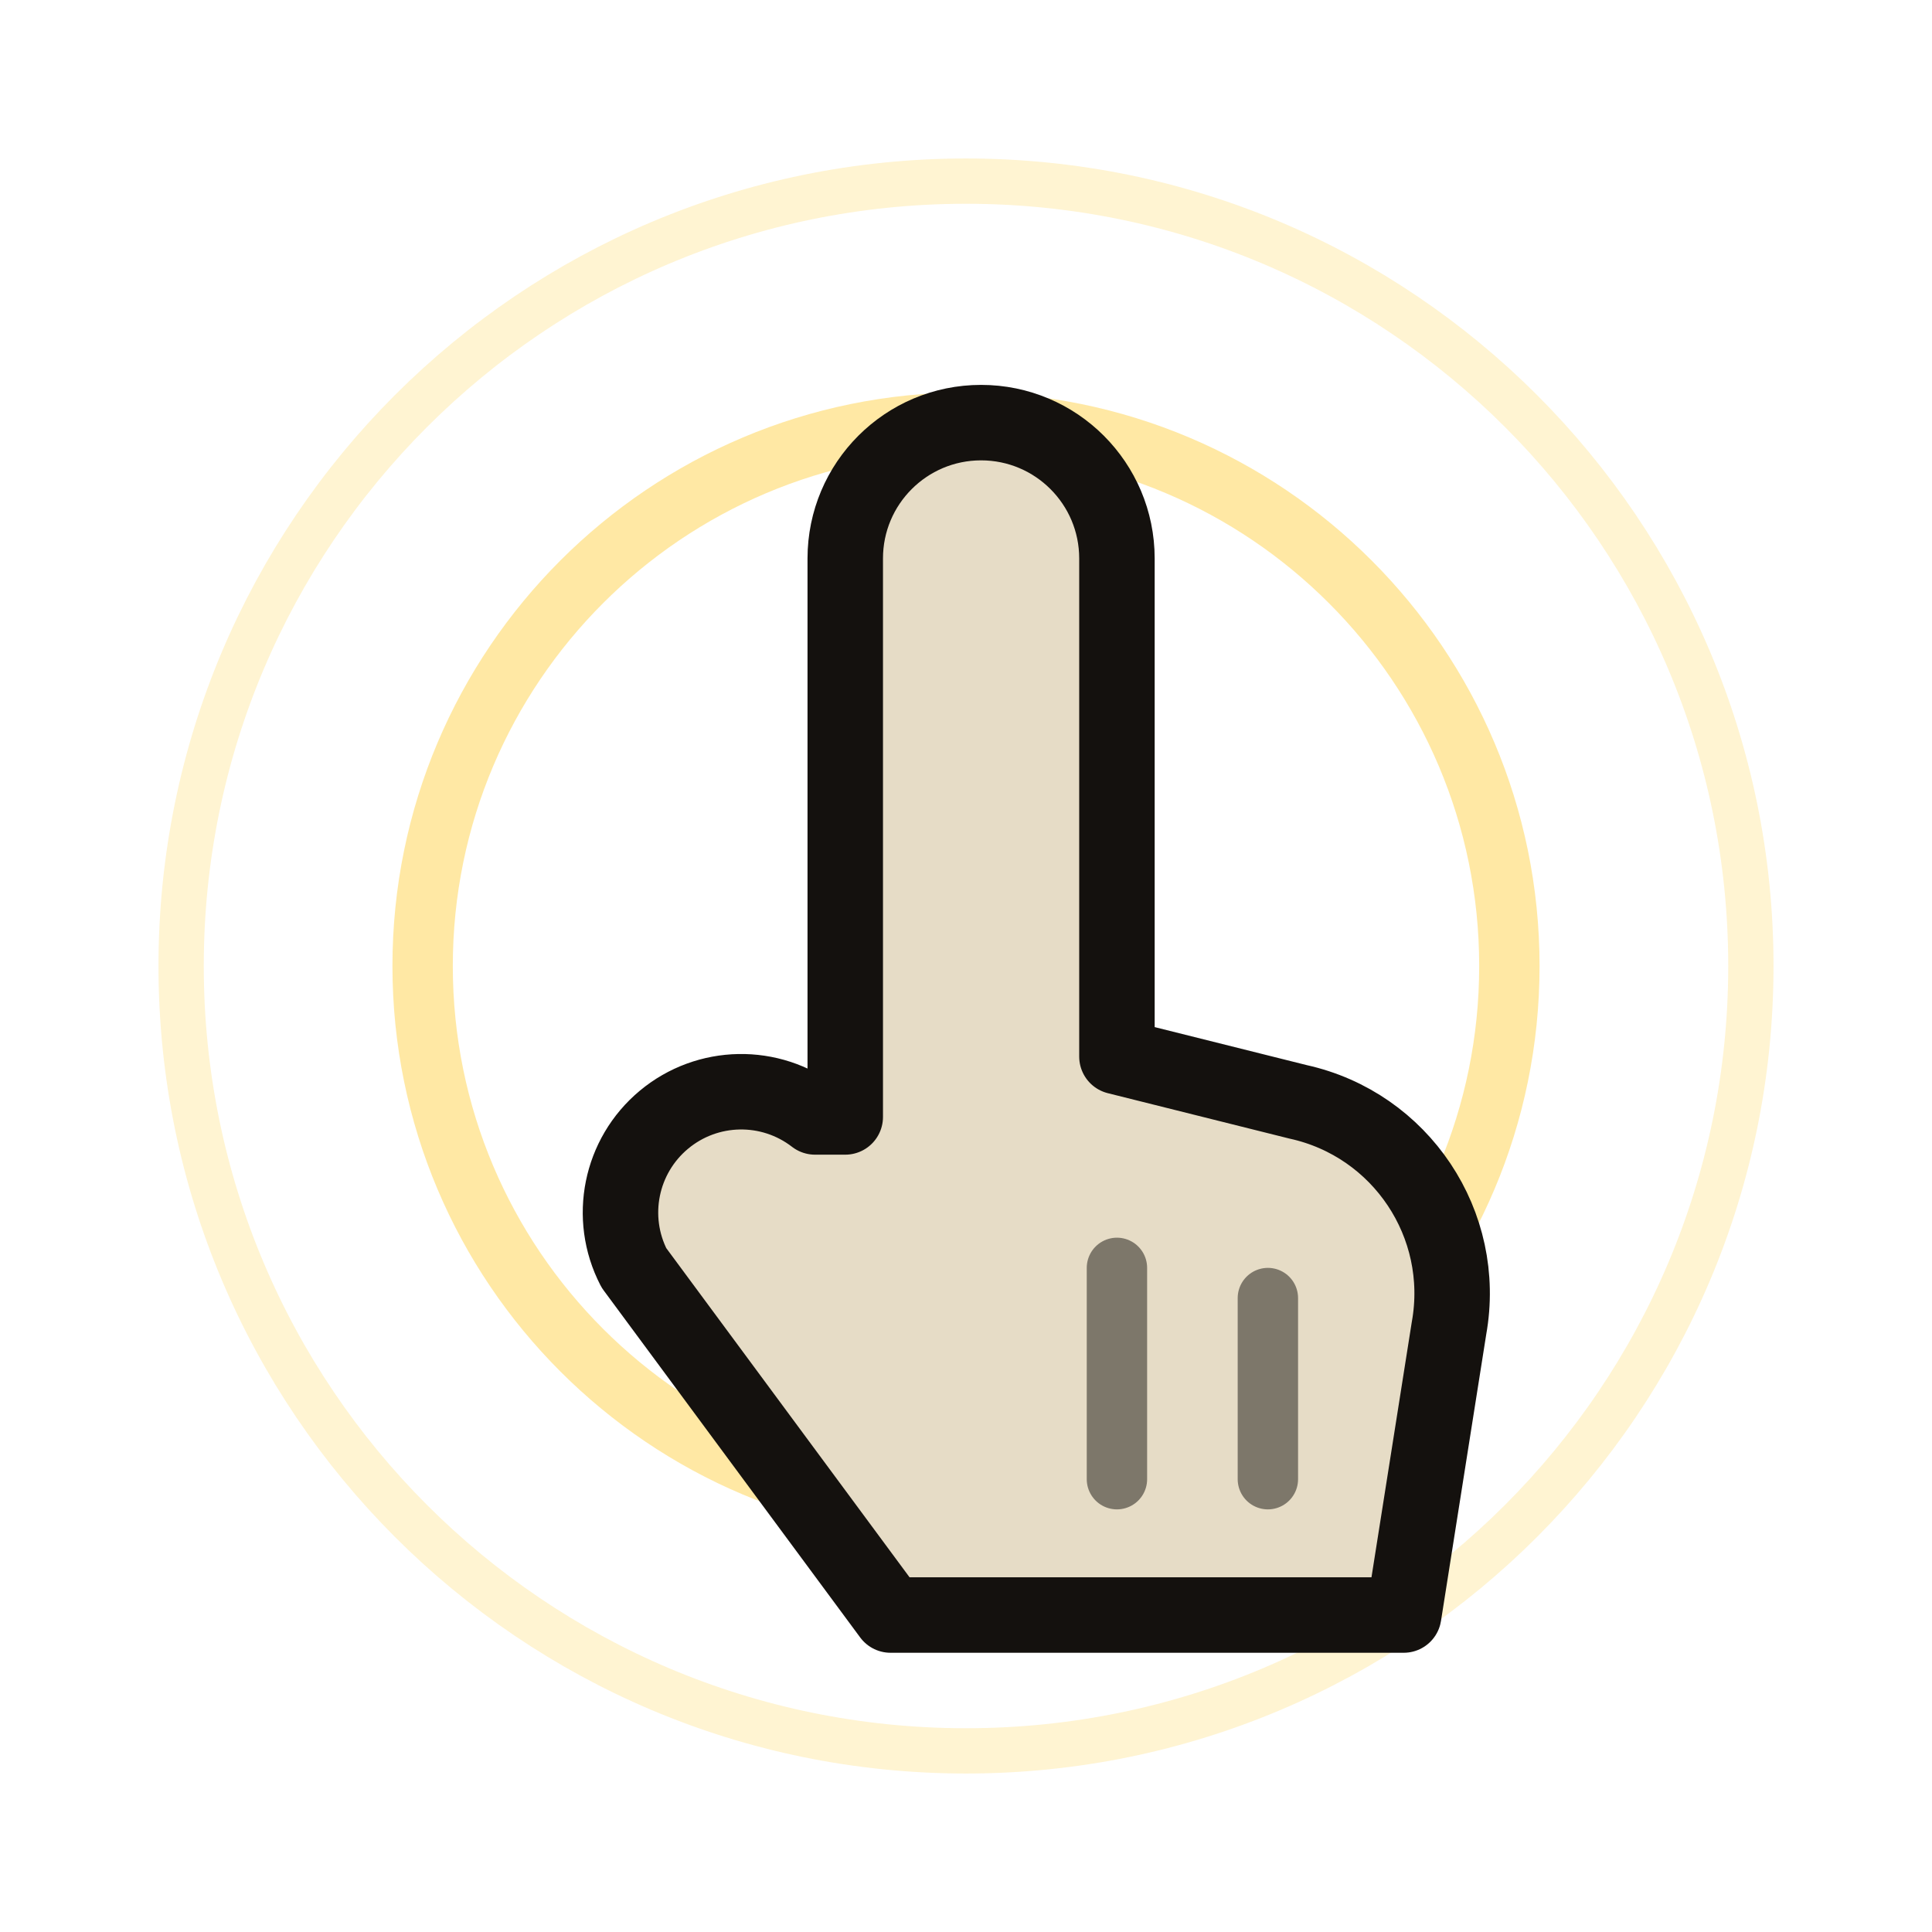
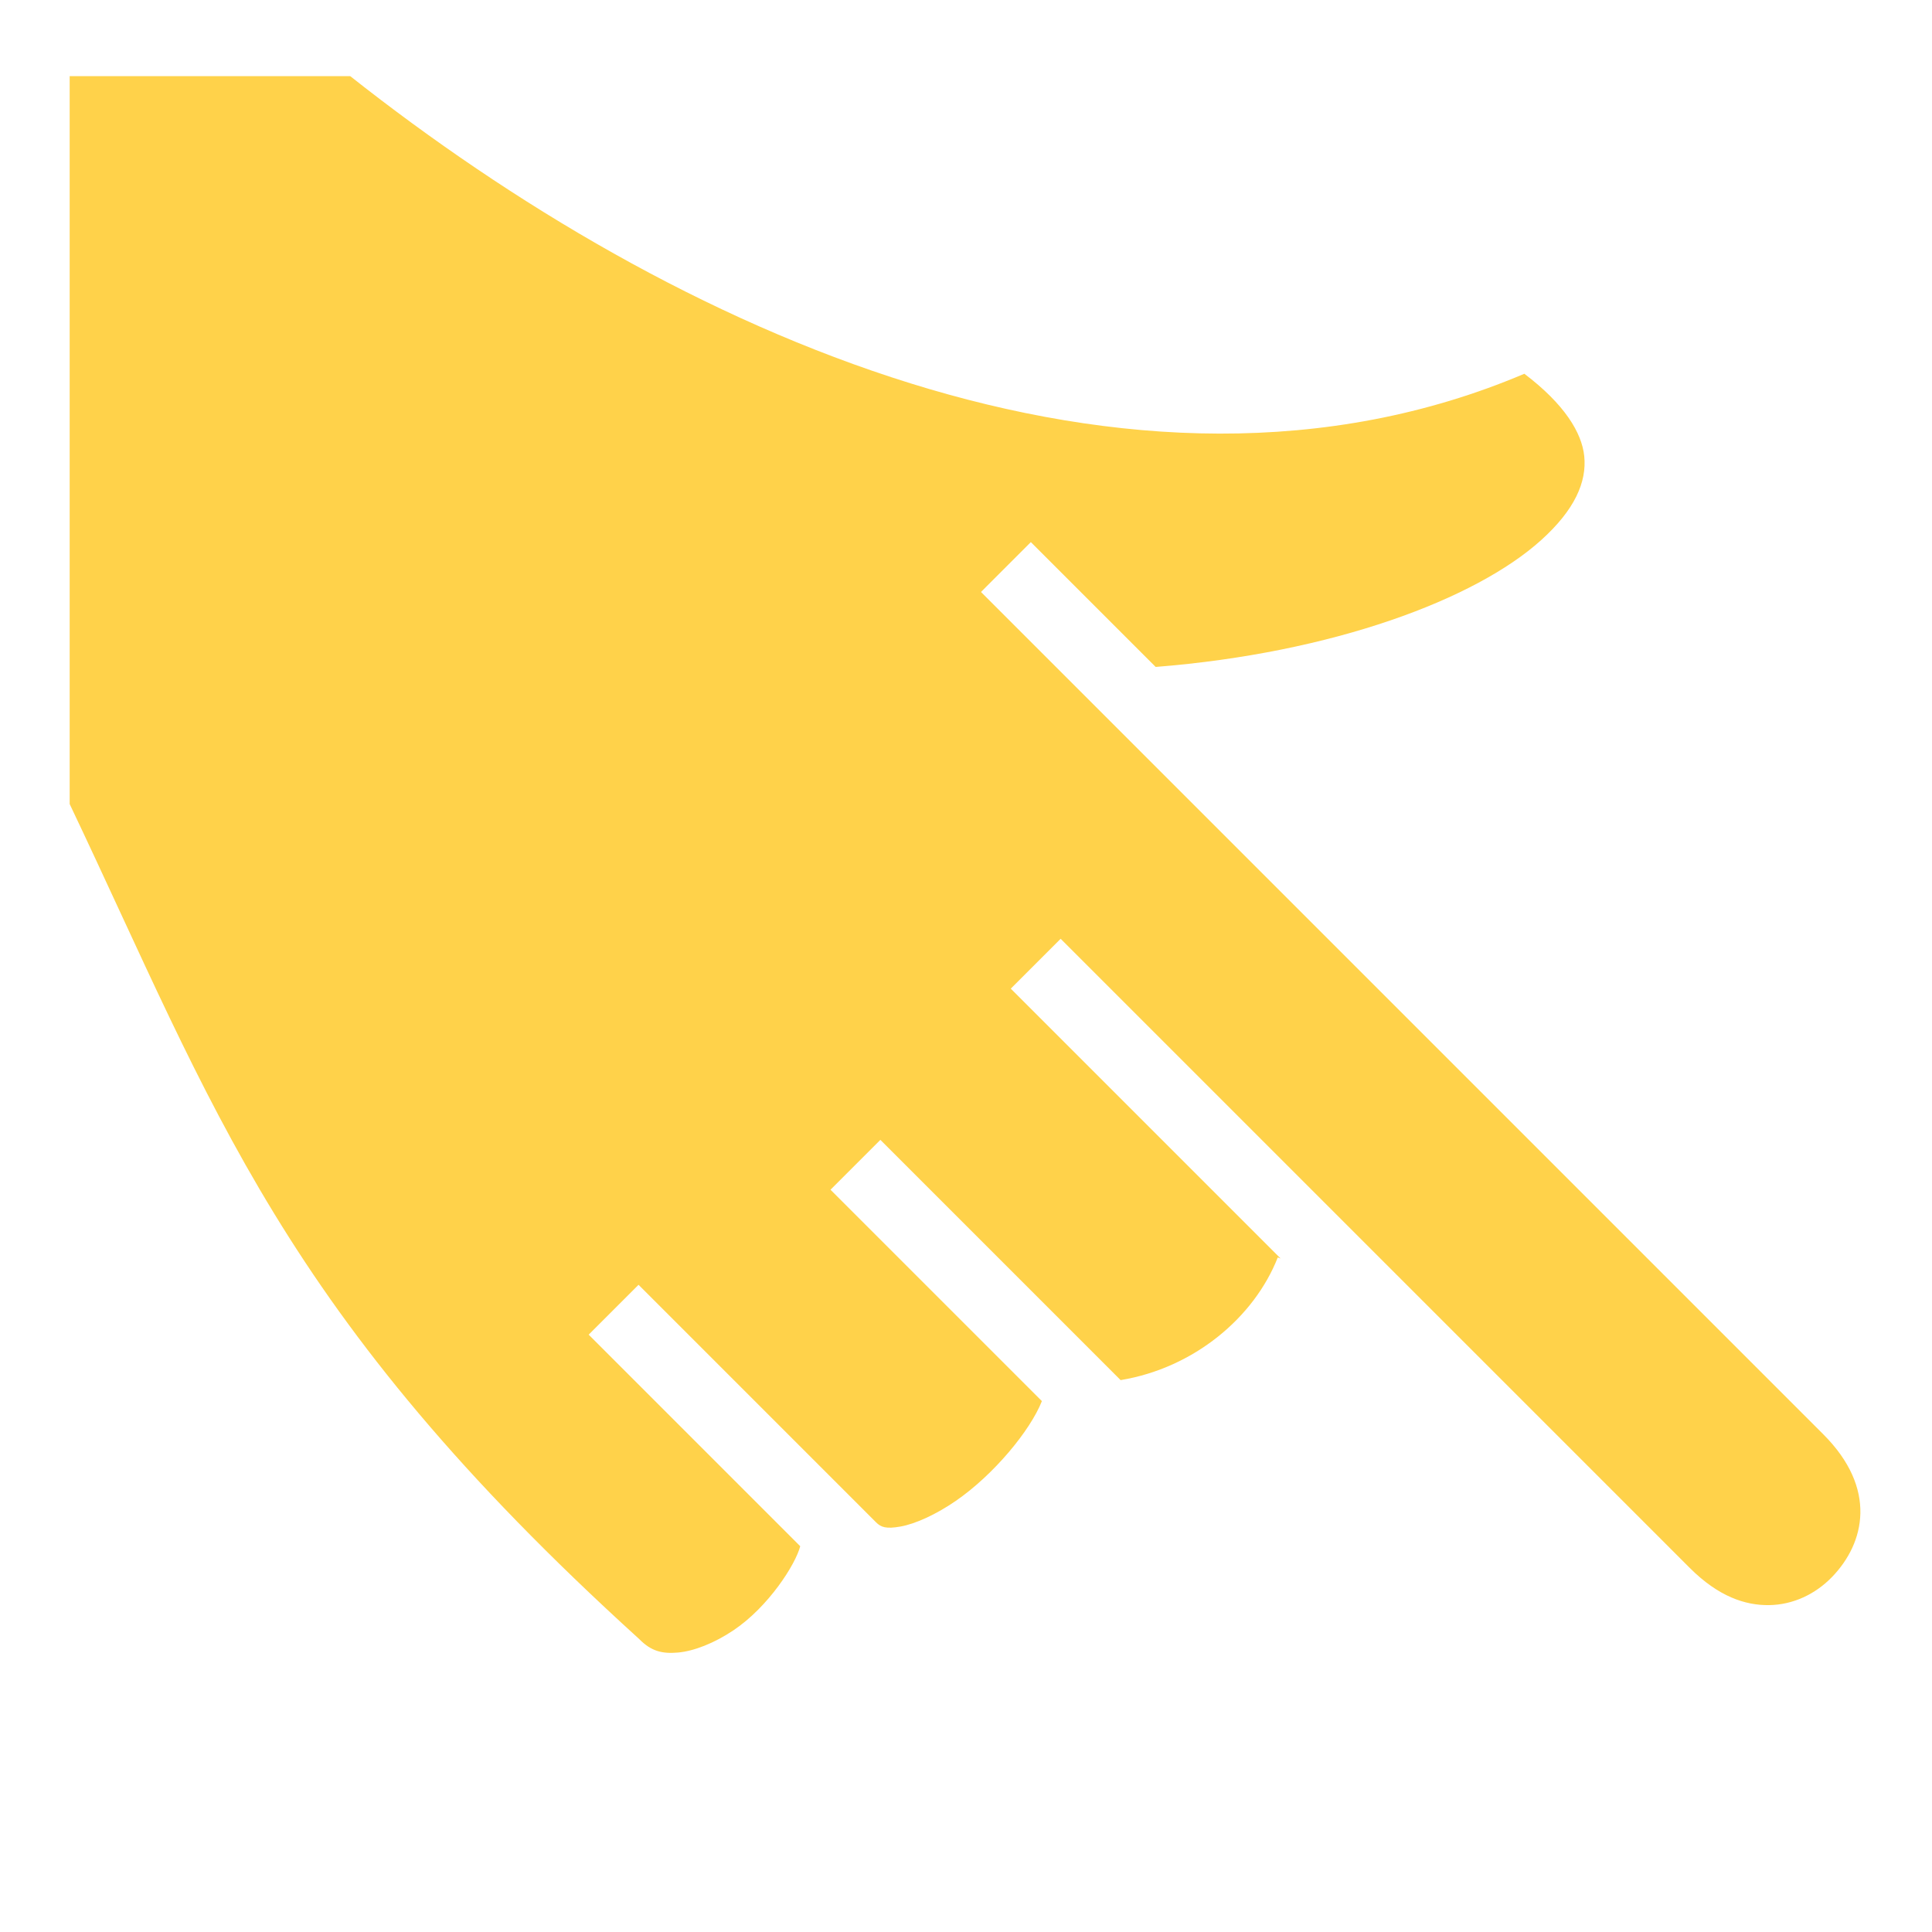
- <svg xmlns="http://www.w3.org/2000/svg" width="256" height="256" viewBox="0 0 256 256">
-   <circle cx="128" cy="128" r="72" fill="none" stroke="#ffd24a" stroke-width="8" opacity="0.5" />
-   <circle cx="128" cy="128" r="104" fill="none" stroke="#ffd24a" stroke-width="6" opacity="0.25" />
-   <path d="M112 148L112 74A18 18 0 0 1 148 74L148 140L172 146A26 26 0 0 1 192 176L186 214L118 214L84 168A16 16 0 0 1 108 148Z" fill="#e6dcc6" stroke="#14110e" stroke-width="10" stroke-linejoin="round" />
-   <path d="M148 168L148 196M168 172L168 196" stroke="#14110e" stroke-width="8" stroke-linecap="round" opacity="0.5" />
+ <svg xmlns="http://www.w3.org/2000/svg" width="512" height="512" viewBox="0 0 512 512">
+   <path fill="#ffd24a" d="M18.465 20.182v192.9c38.45 80.782 55.772 134.822 150.726 221.098l.167.15.16.158c3.06 3.06 5.89 3.828 10.14 3.455 4.247-.373 9.65-2.494 14.738-5.912 9.313-6.256 16.457-17.503 17.67-22.266l-56.06-56.065 13.214-13.216 62.94 62.944c1.316 1.316 2.67 1.804 6.508 1.115 3.838-.69 9.267-3.1 14.61-6.78 10.098-6.954 19.75-18.663 22.835-26.454l-56.02-56.02 13.216-13.216 63.667 63.67c19.495-3.225 35.412-16.64 41.65-32.52l.756.296-71.514-71.516 13.214-13.215L447.81 415.52c7.58 7.58 14.7 9.95 21.032 9.853 6.33-.096 12.216-2.88 16.62-7.41 8.805-9.06 12.096-23.49-2.255-37.84L259.97 156.88l13.214-13.214 33.08 33.08c46.988-3.724 84.773-17.932 102.148-33.6 8.914-8.04 12.147-15.414 11.424-22.306-.644-6.142-5.172-13.675-15.865-21.79-52.33 22.22-109.035 19.23-162.685 2.538-54.338-16.908-105.852-47.735-148.47-81.406h-74.35z" />
</svg>
